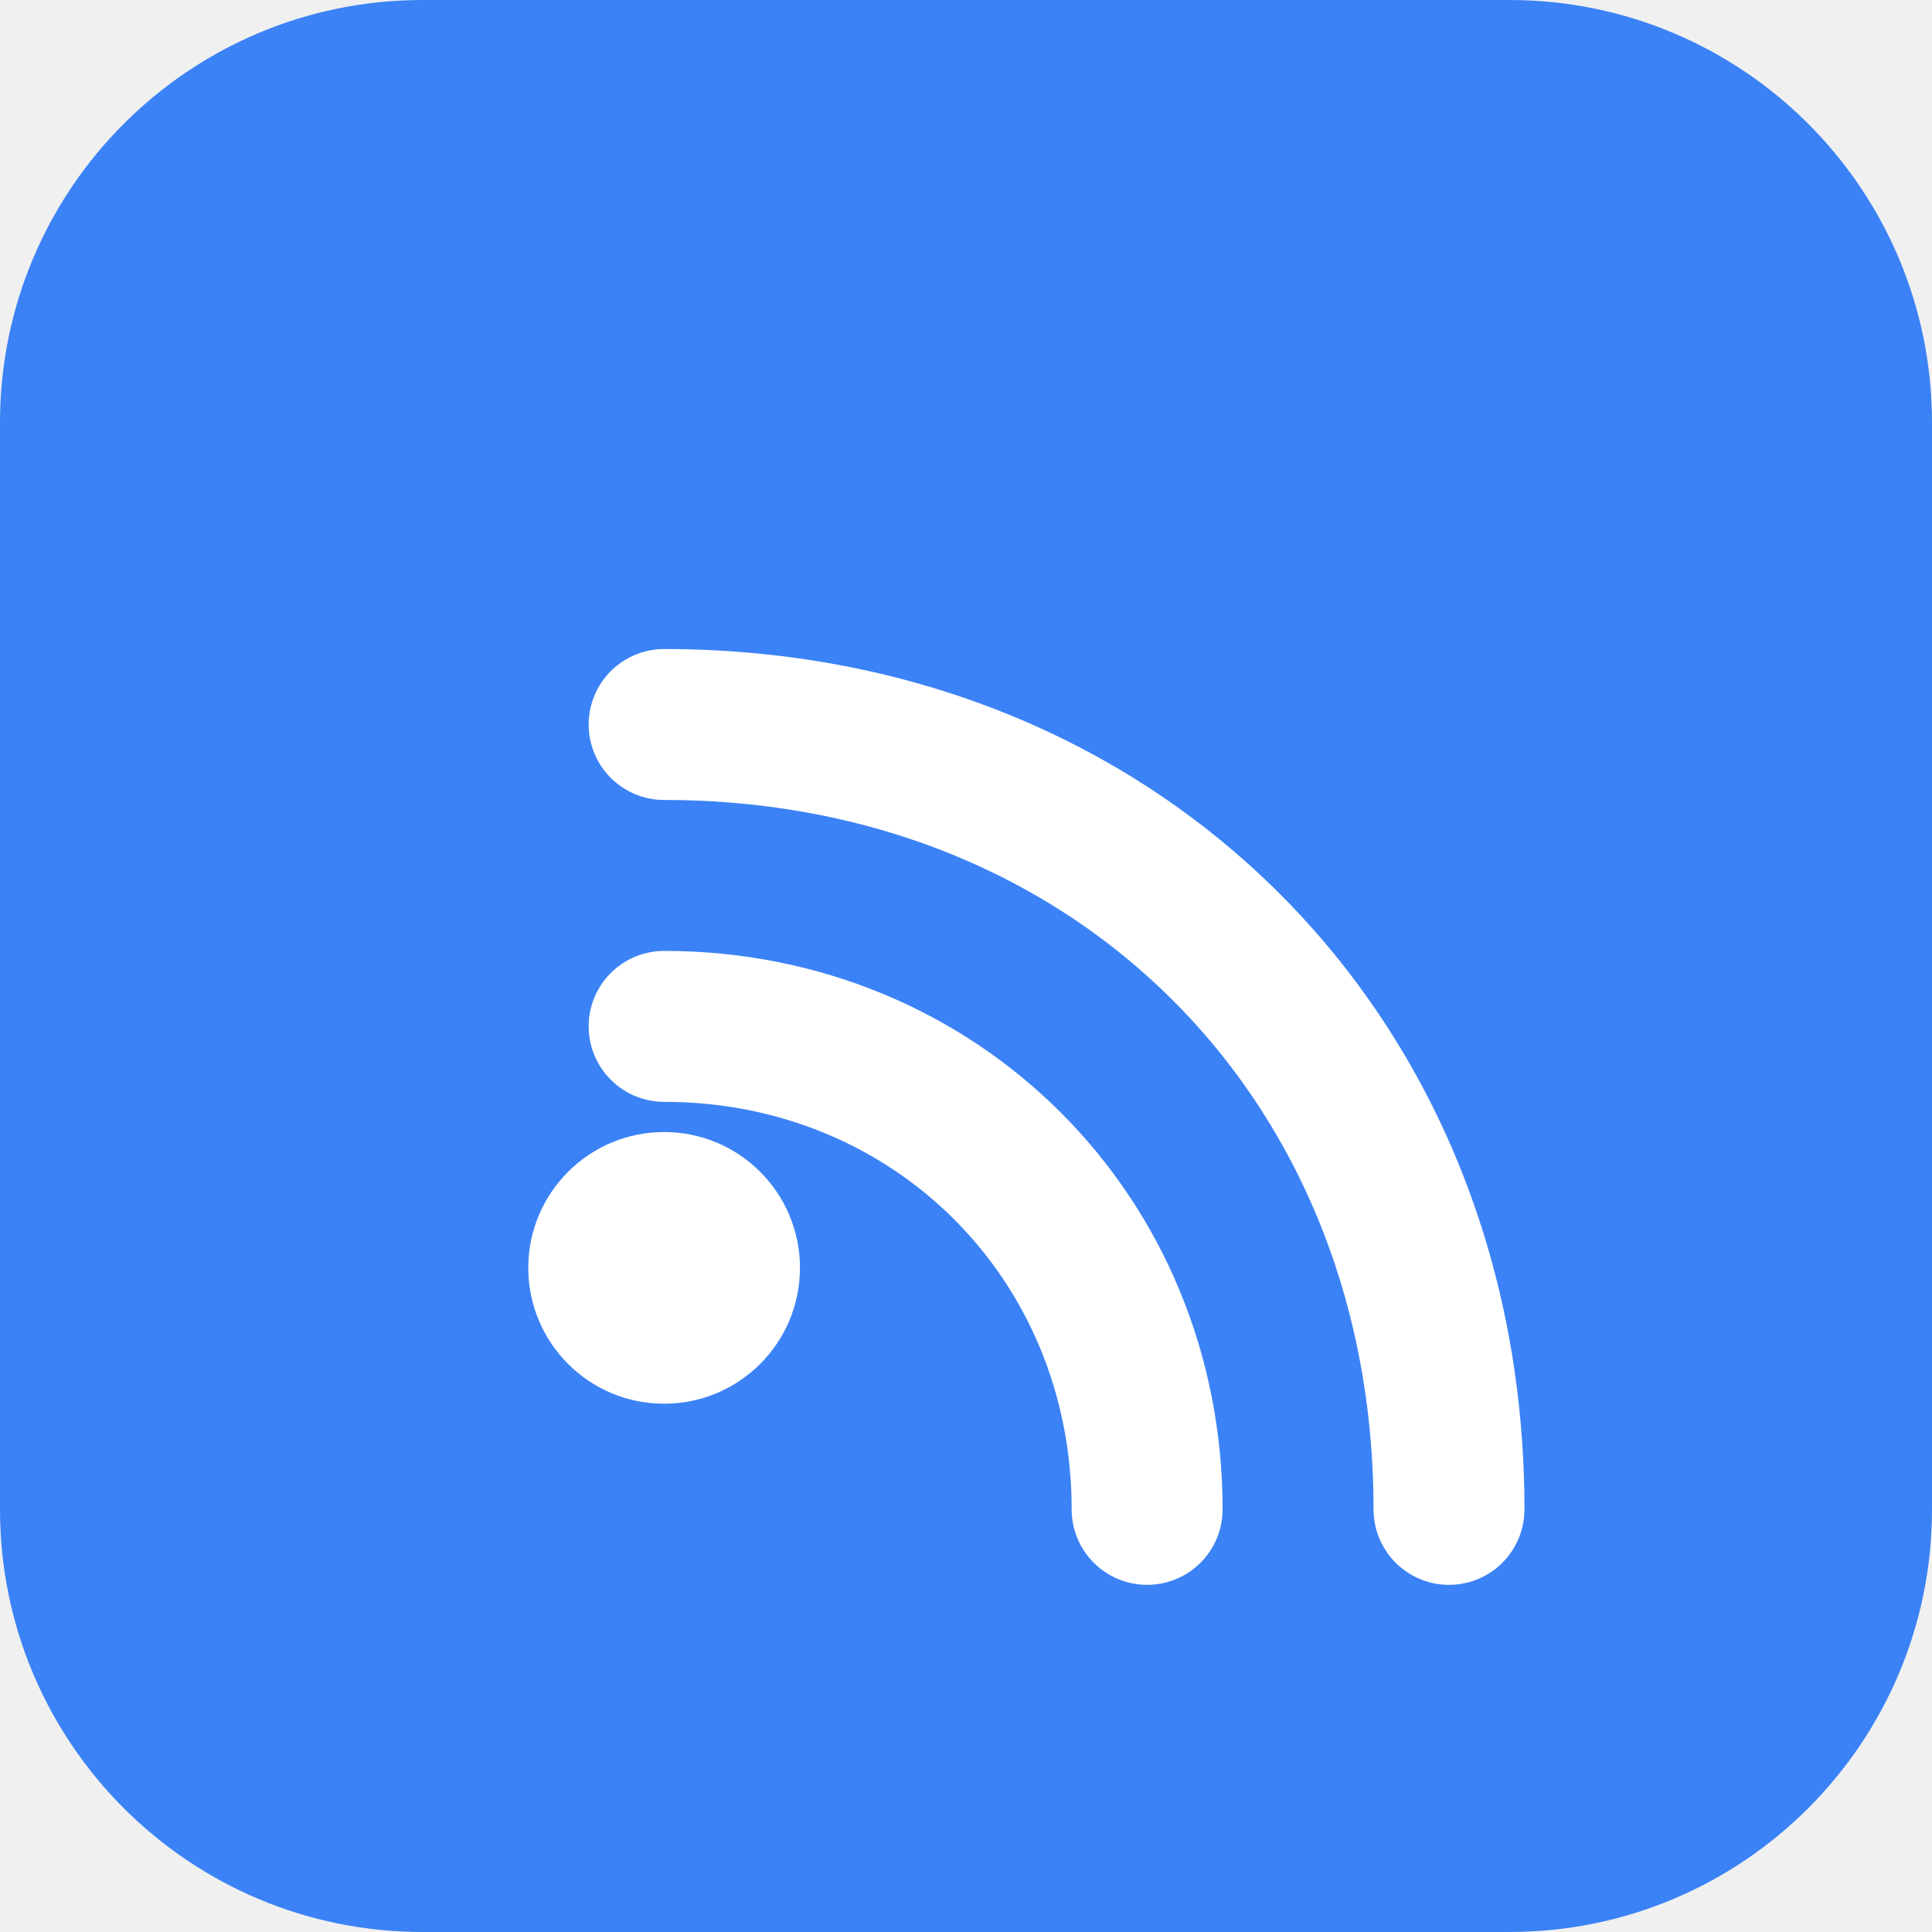
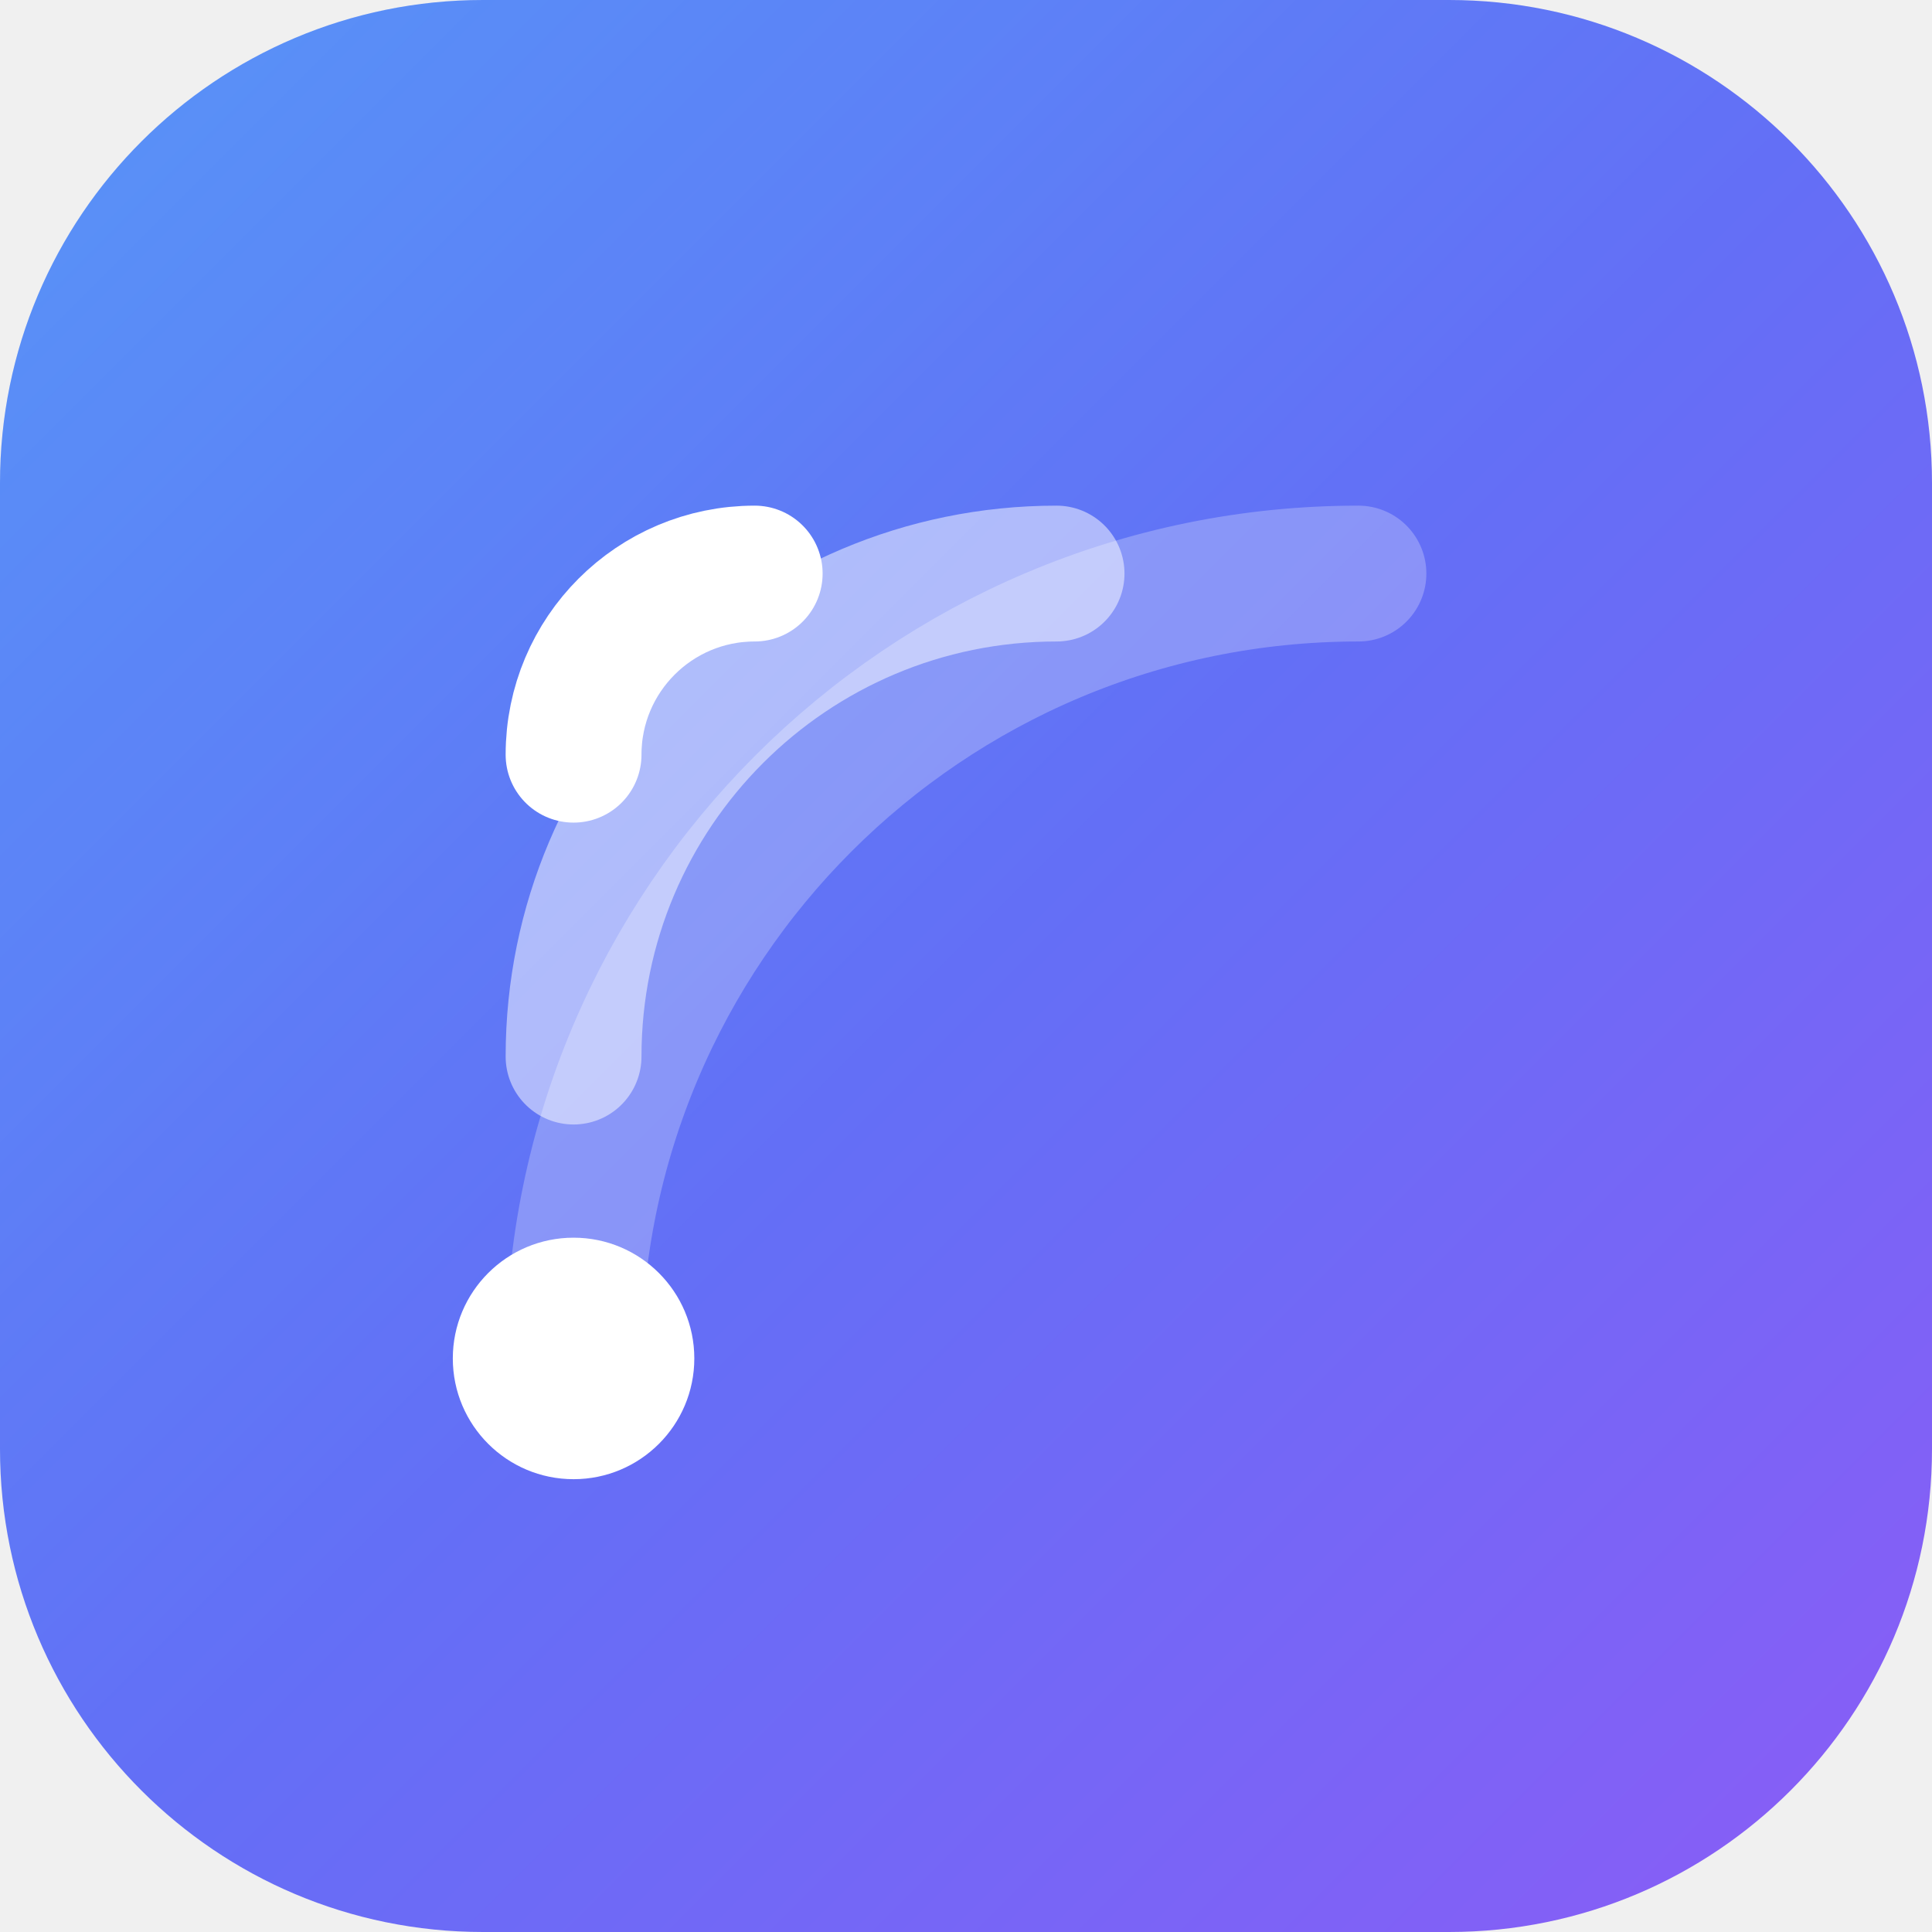
<svg xmlns="http://www.w3.org/2000/svg" viewBox="0 0 512 512">
-   <rect width="512" height="512" rx="112" fill="#3b82f6" />
-   <path d="M128 160 C128 160 128 352 128 352" stroke="white" stroke-width="0" fill="none" />
-   <circle cx="176" cy="336" r="36" fill="white" />
-   <path d="M176 272 C248 272 304 328 304 400" stroke="white" stroke-width="40" fill="none" stroke-linecap="round" />
-   <path d="M176 192 C296 192 384 280 384 400" stroke="white" stroke-width="40" fill="none" stroke-linecap="round" />
+   <defs>
+     <linearGradient id="bg" x1="0%" y1="0%" x2="100%" y2="100%">
+       <stop offset="0%" stop-color="#3b82f6" />
+       <stop offset="100%" stop-color="#8b5cf6" />
+     </linearGradient>
+     <linearGradient id="shine" x1="0%" y1="0%" x2="100%" y2="100%">
+       <stop offset="0%" stop-color="white" stop-opacity="0.15" />
+       <stop offset="50%" stop-color="white" stop-opacity="0" />
+     </linearGradient>
+   </defs>
+   <rect width="512" height="512" rx="128" fill="url(#bg)" />
+   <rect width="512" height="512" rx="128" fill="url(#shine)" />
+   <path d="M152 360 A208 208 0 0 1 360 152" stroke="white" stroke-opacity="0.25" stroke-width="36" fill="none" stroke-linecap="round" />
+   <path d="M152 280 A128 128 0 0 1 280 152" stroke="white" stroke-opacity="0.5" stroke-width="36" fill="none" stroke-linecap="round" />
+   <path d="M152 200 A48 48 0 0 1 200 152" stroke="white" stroke-width="36" fill="none" stroke-linecap="round" />
+   <circle cx="152" cy="360" r="32" fill="white" />
</svg>
